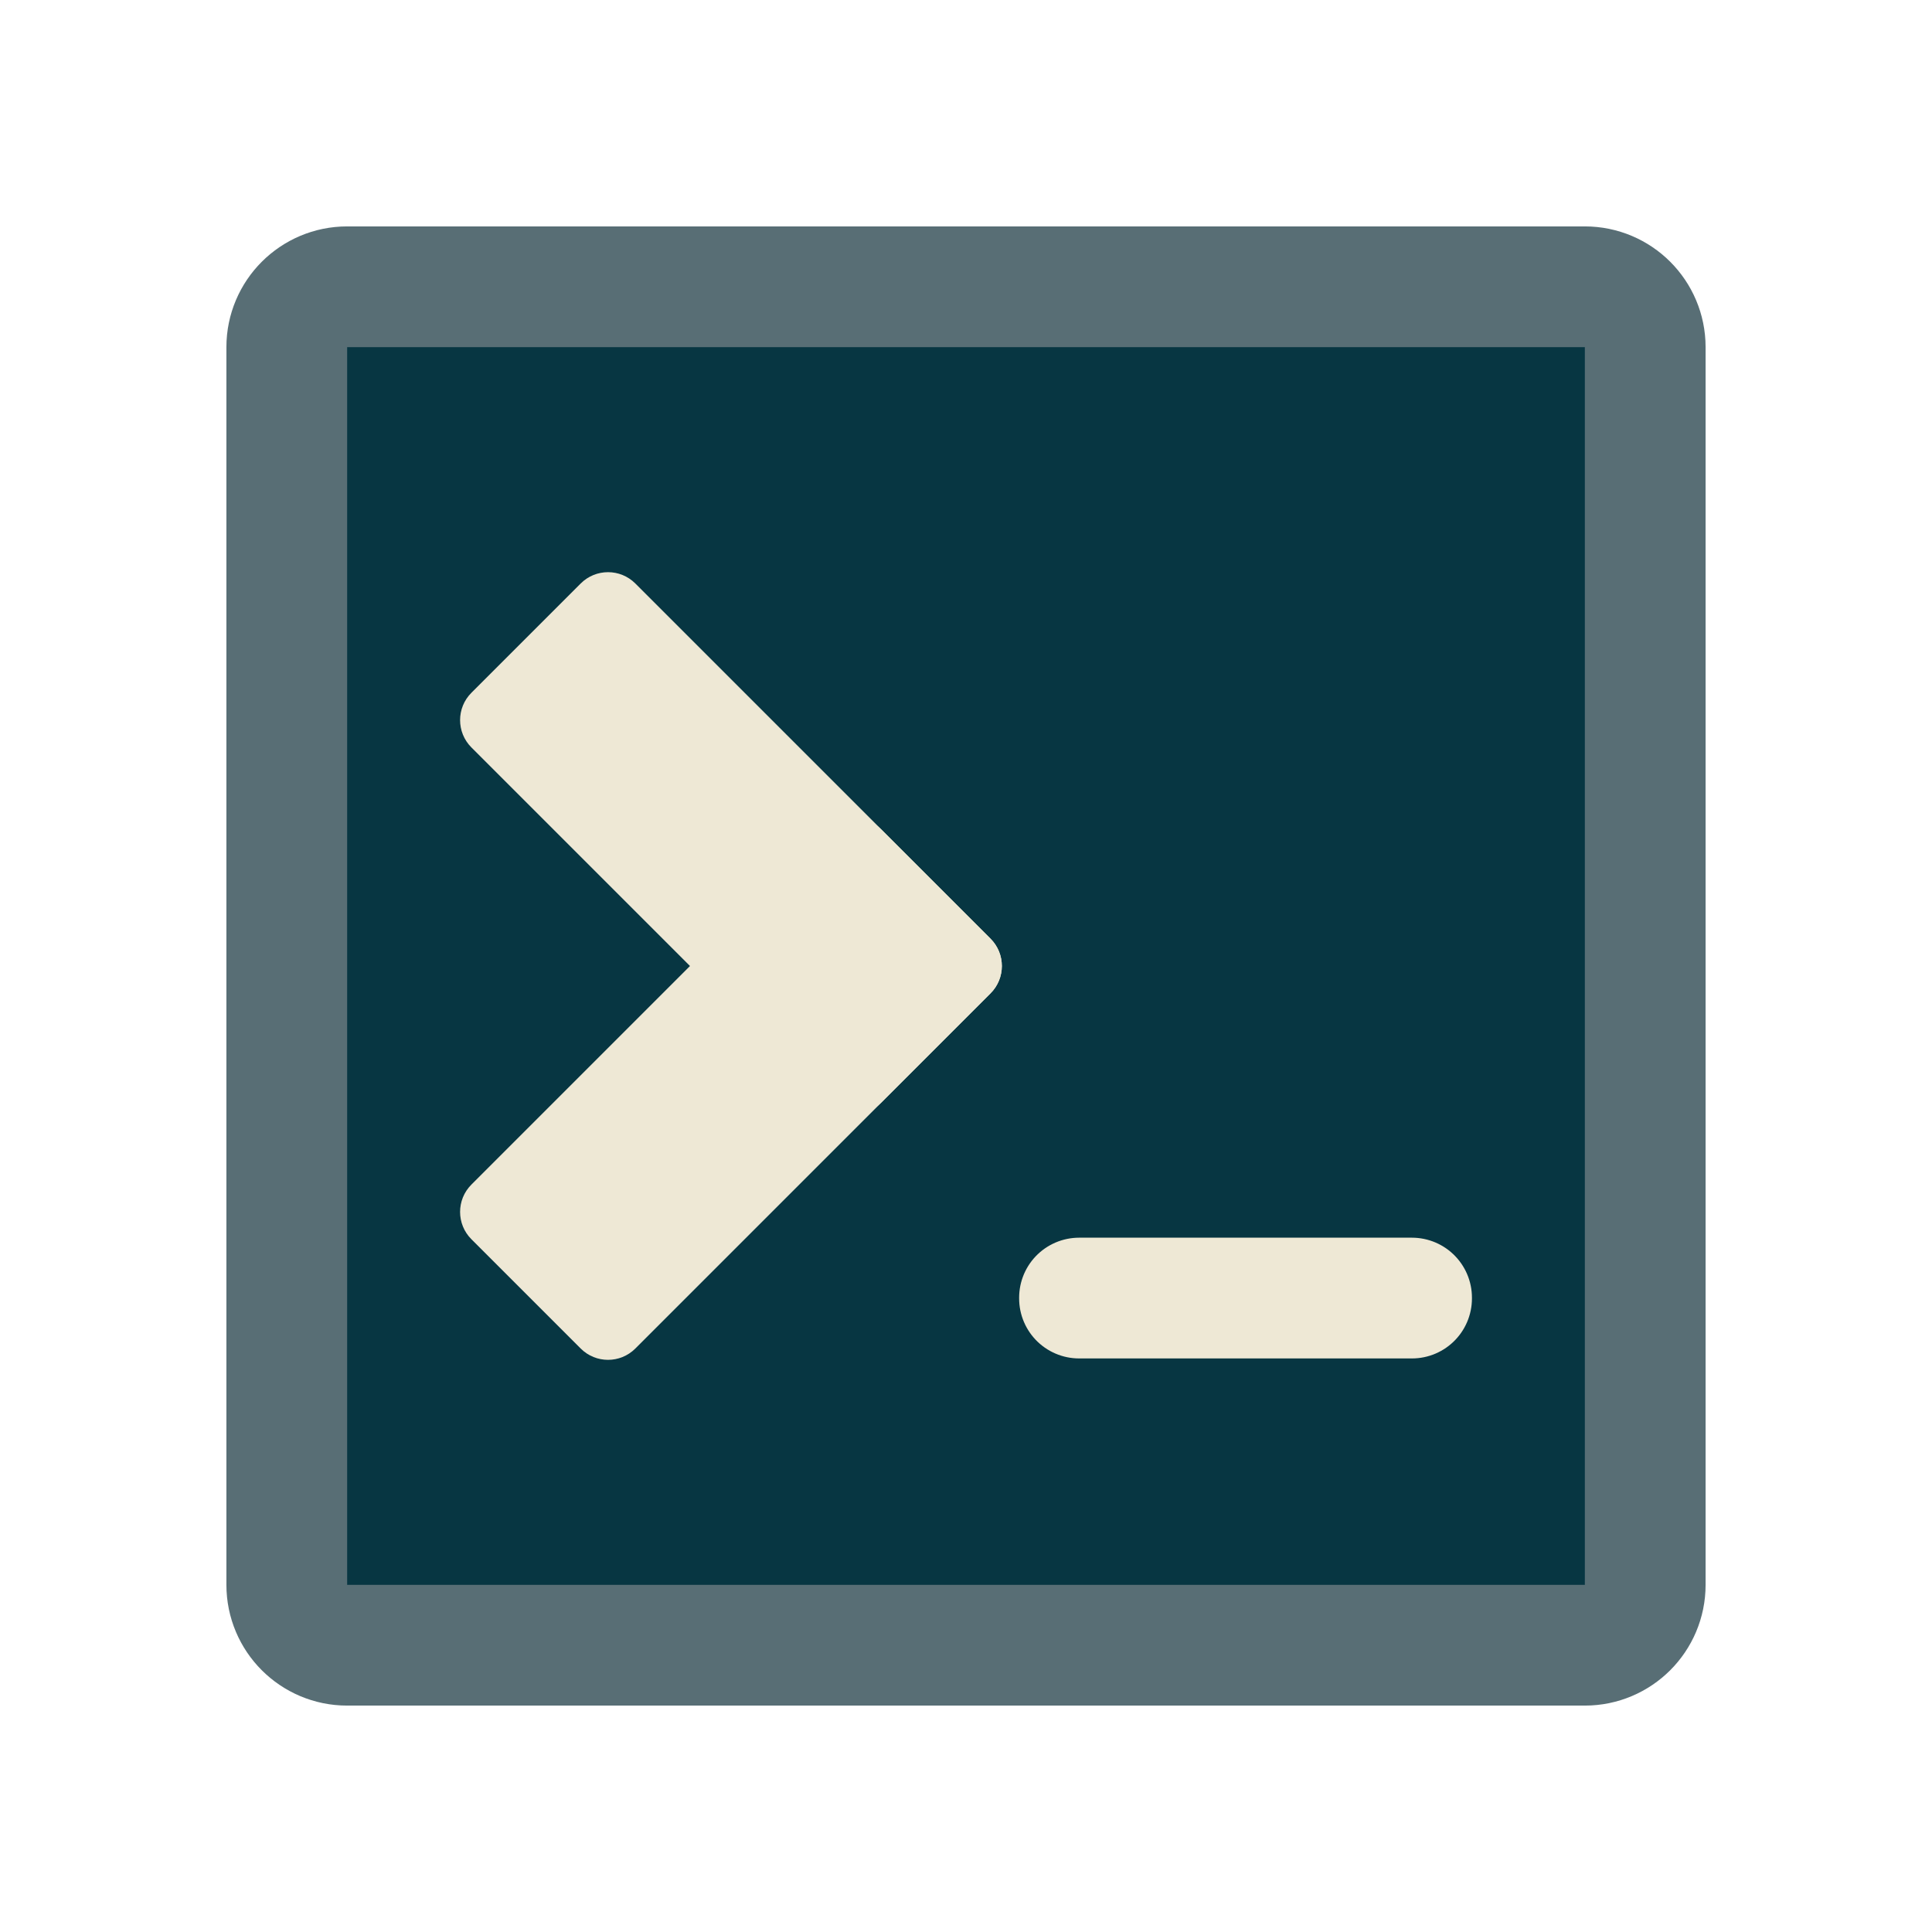
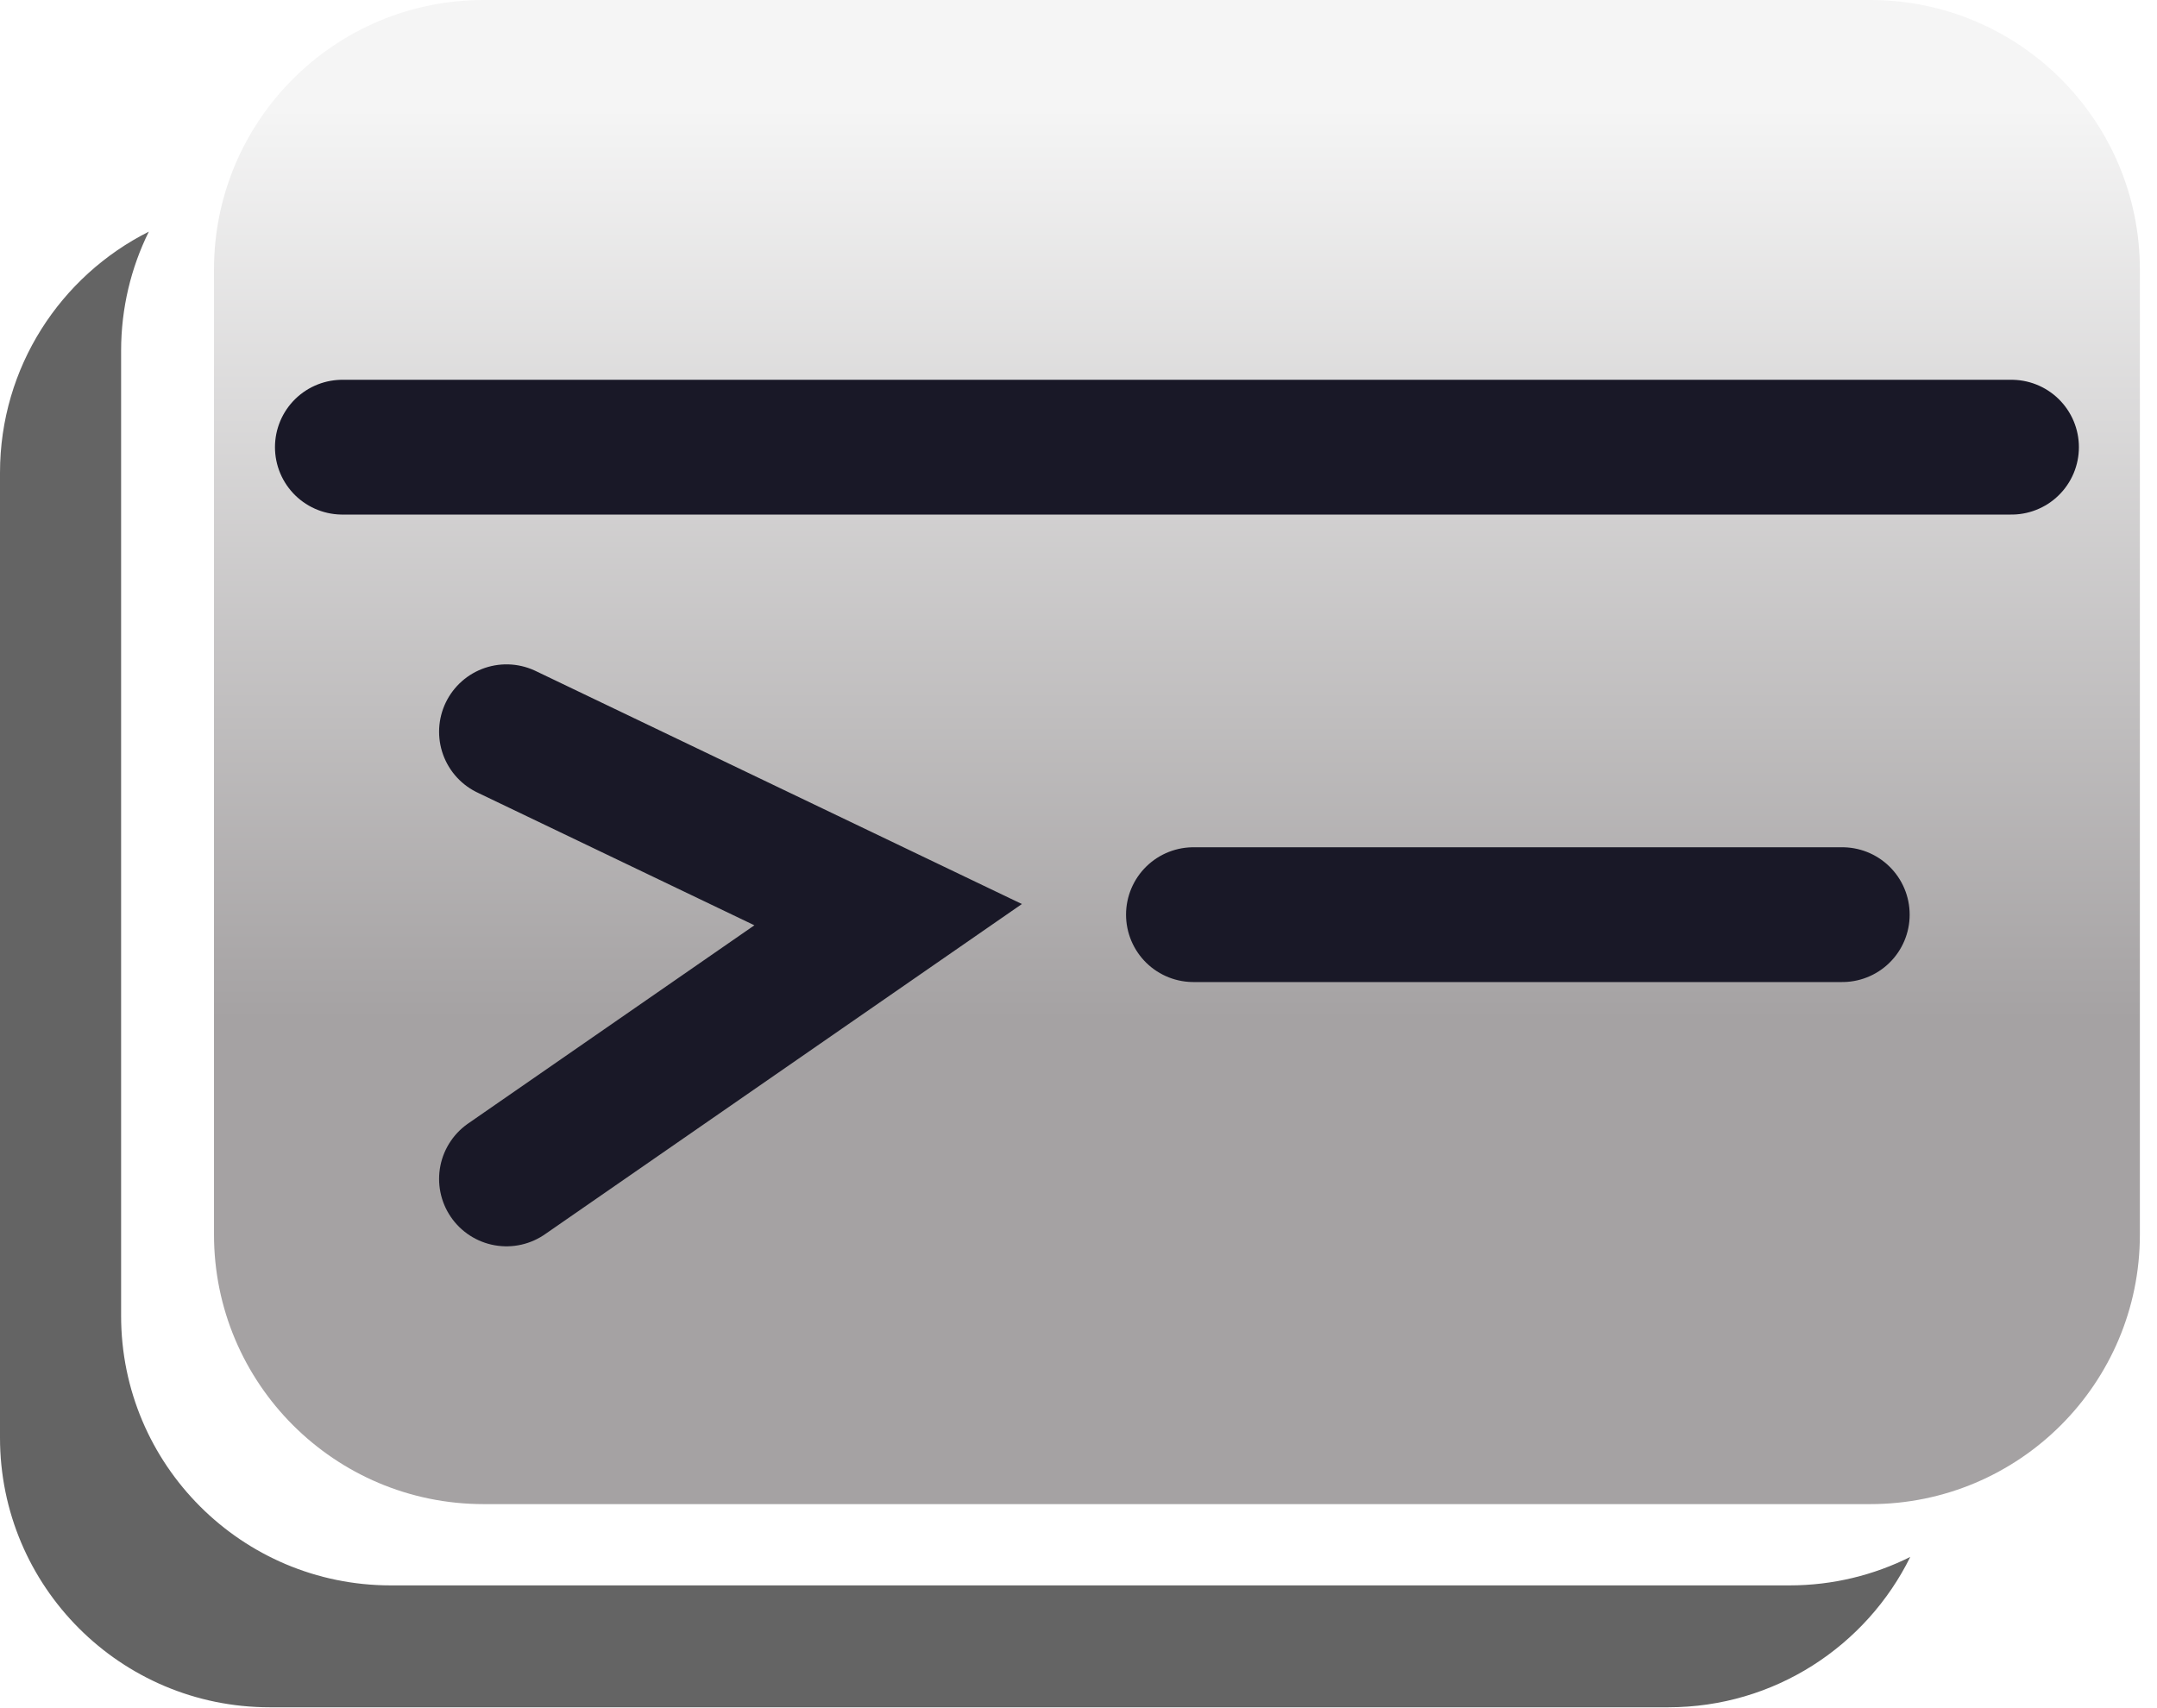
- <svg xmlns="http://www.w3.org/2000/svg" width="64" height="64" viewBox="0 0 64 64" id="svg4160" version="1.1">
-   <defs id="defs4162" />
-   <rect style="opacity:0.998;fill:#073642;fill-opacity:1;stroke:#586e75;stroke-width:4;stroke-linecap:round;stroke-linejoin:round;stroke-opacity:1;stroke-miterlimit:4;stroke-dasharray:none" id="rect831" width="45" height="45" x="9.5" y="9.5" rx="2" ry="2" />
-   <g id="g5071" transform="matrix(-0.64,0,0,0.64,38.91492,-4.838012)" style="fill:#eee8d5">
-     <rect style="display:inline;opacity:0.998;fill:#eee8d5;stroke:none;stroke-width:2;stroke-linecap:round;stroke-linejoin:round" id="rect854" width="30" height="12" x="-34.959" y="46.443" rx="2" ry="2" transform="rotate(-45)" />
-     <rect style="display:inline;opacity:0.998;fill:#eee8d5;stroke:none;stroke-width:2;stroke-linecap:round;stroke-linejoin:round" id="rect856" width="30" height="12" x="46.443" y="-34.959" rx="2" ry="2" transform="matrix(0.7071068,0.7071068,0.7071068,-0.7071068,0,0)" />
-   </g>
-   <rect style="fill:#eee8d5;fill-opacity:1;stroke:#eee8d5;stroke-width:3.976;stroke-linecap:round;stroke-linejoin:round;stroke-opacity:1" id="rect5095" width="11.024" height="0.024" x="35.748" y="42.988" />
+ <svg xmlns="http://www.w3.org/2000/svg" width="48" height="38" viewBox="0 0 48 38" fill="none">
+   <path d="M4.762 6C4.762 2.686 7.448 0 10.762 0H41.619C44.933 0 47.619 2.686 47.619 6V27.478C47.619 30.792 44.933 33.478 41.619 33.478H10.762C7.448 33.478 4.762 30.792 4.762 27.478V6Z" fill="url(#paint0_linear_71_424)" />
+   <path d="M7.619 9.953H44.762M26.558 20.358H40.996M11.271 16.287L19.764 20.358L11.271 26.24" stroke="#191827" stroke-width="3" stroke-linecap="round" />
+   <path fill-rule="evenodd" clip-rule="evenodd" d="M3.312 5.156C2.917 5.956 2.695 6.856 2.695 7.809V29.287C2.695 32.6 5.382 35.287 8.695 35.287H39.822C40.788 35.287 41.701 35.058 42.51 34.653C41.531 36.636 39.488 38 37.127 38H6C2.686 38 0 35.313 0 32V10.522C0 8.174 1.348 6.142 3.312 5.156Z" fill="#646464" />
+   <defs>
+     <linearGradient id="paint0_linear_71_424" x1="26.19" y1="34.383" x2="26.19" y2="-1.32221e-06" gradientUnits="userSpaceOnUse">
+       <stop offset="0.34" stop-color="#A5A2A3" />
+       <stop offset="0.93" stop-color="#F5F5F5" />
+     </linearGradient>
+   </defs>
</svg>
